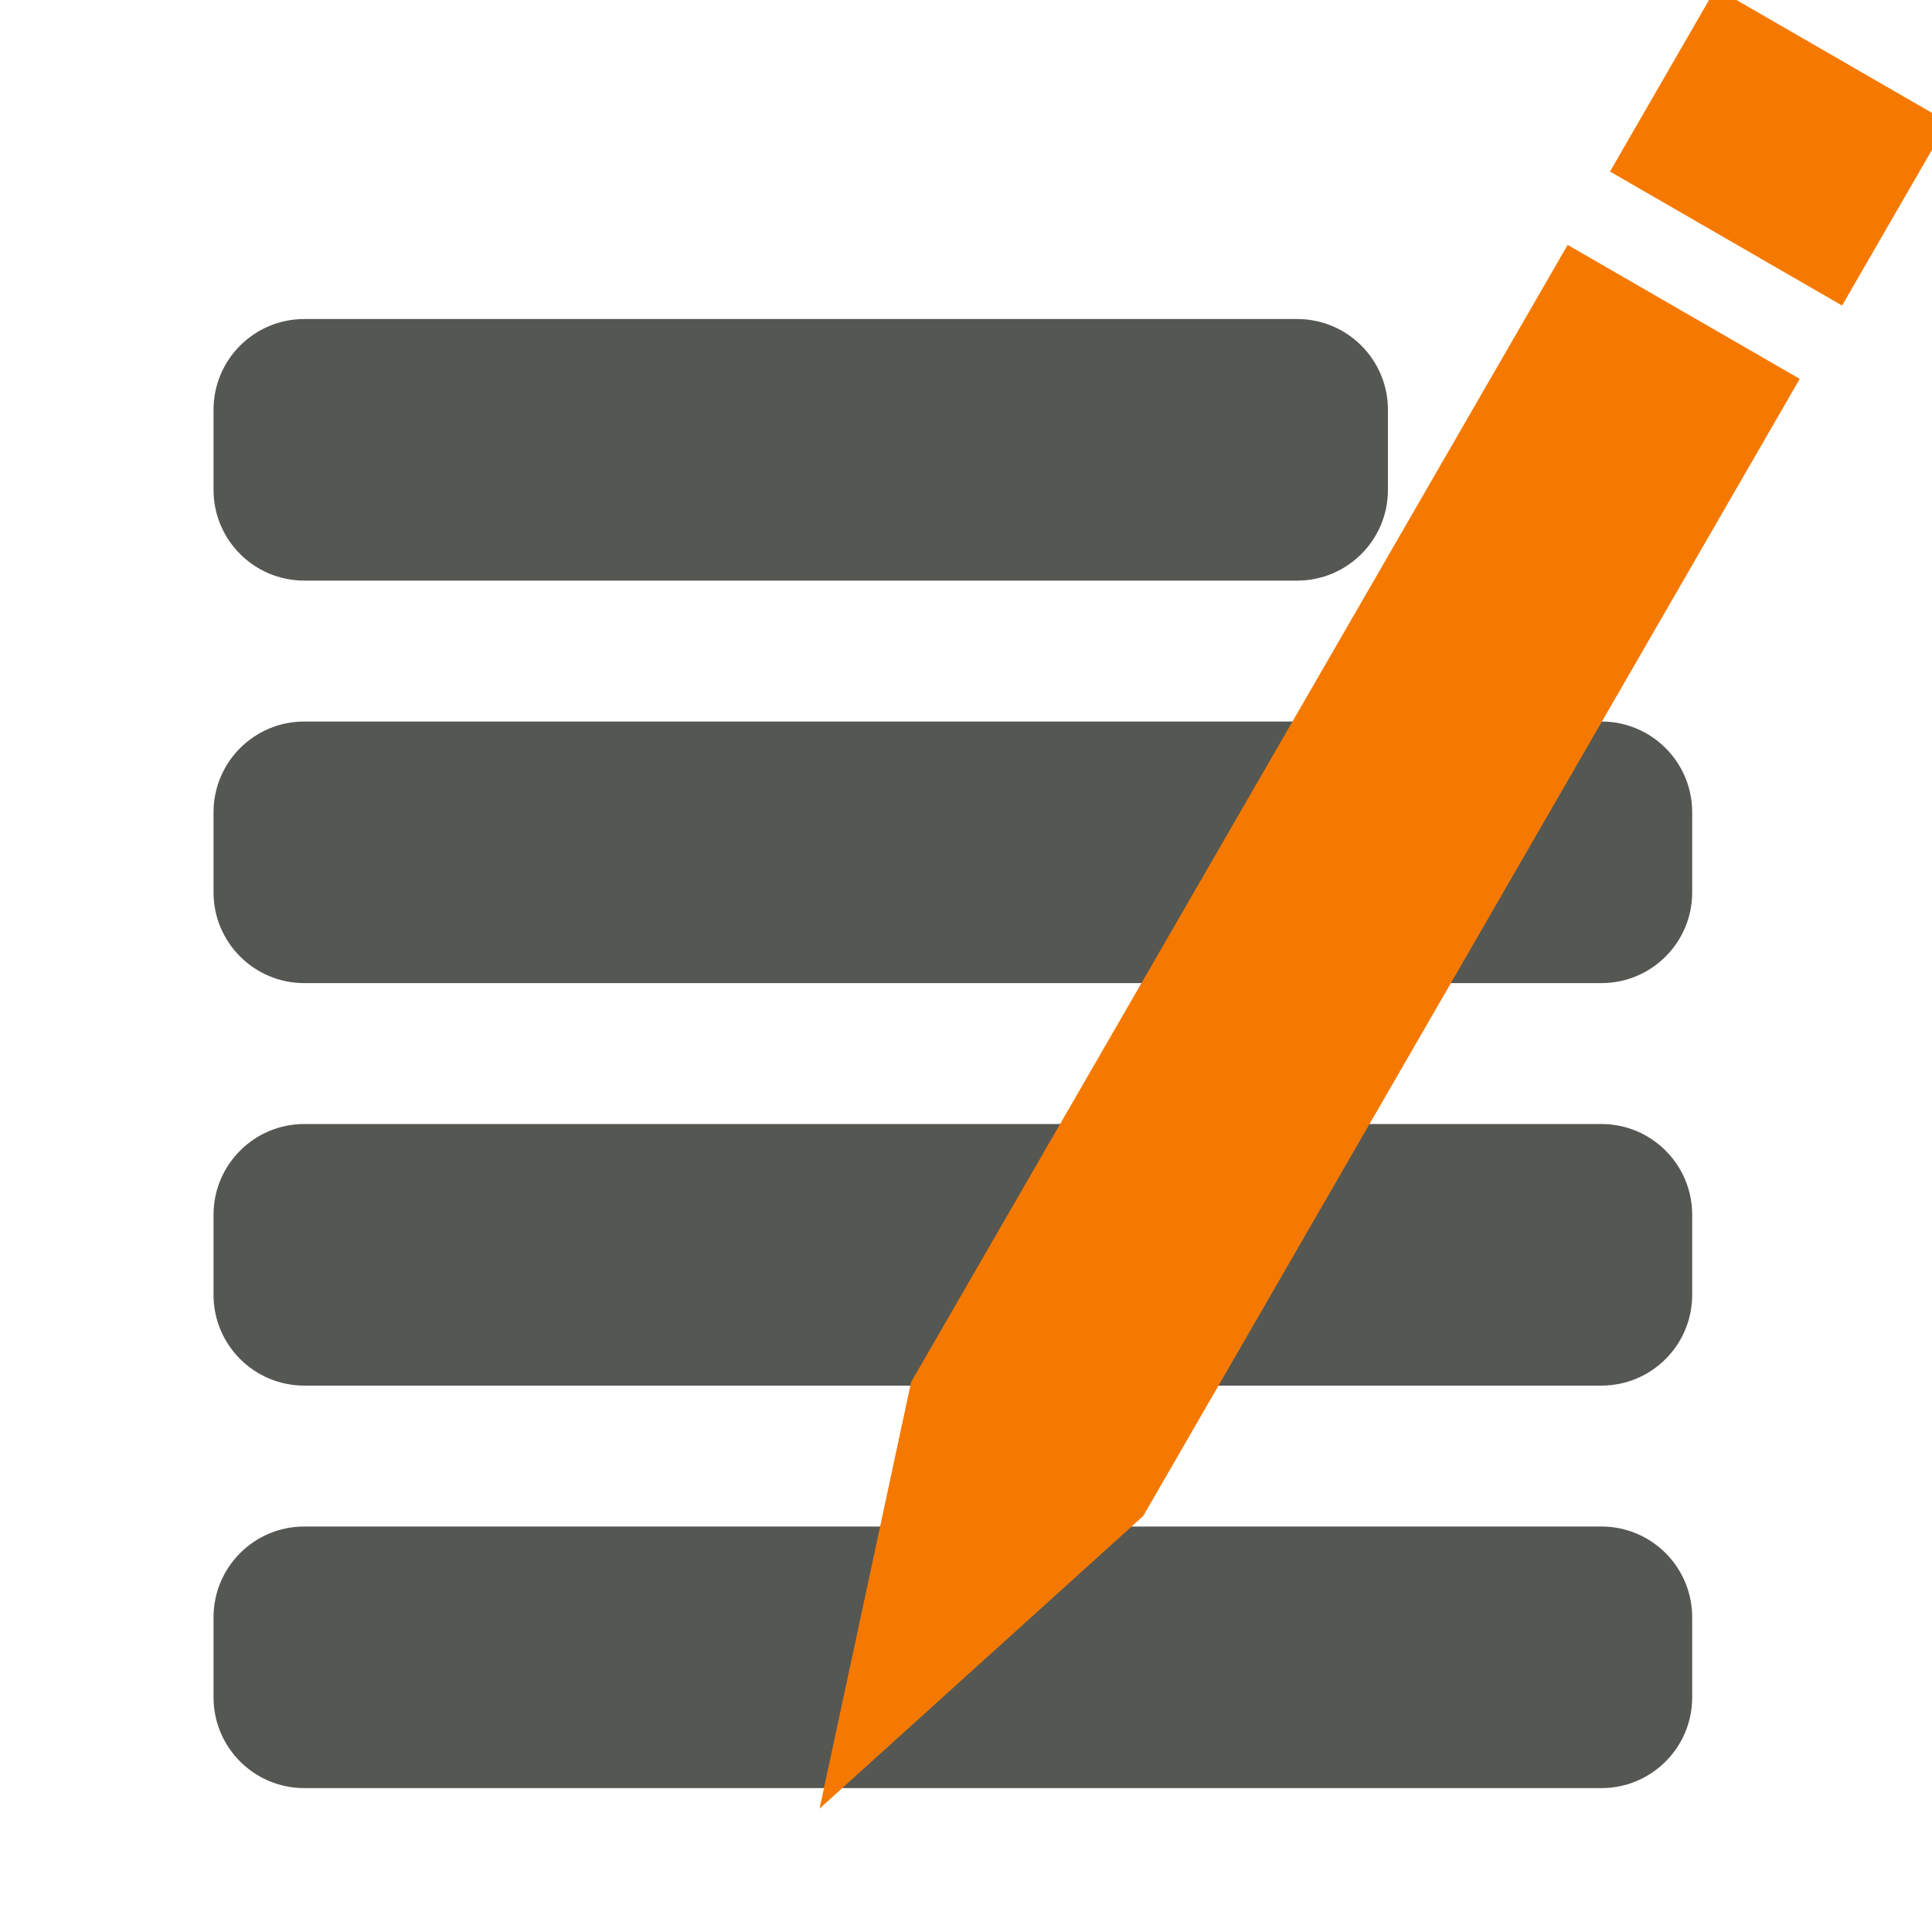
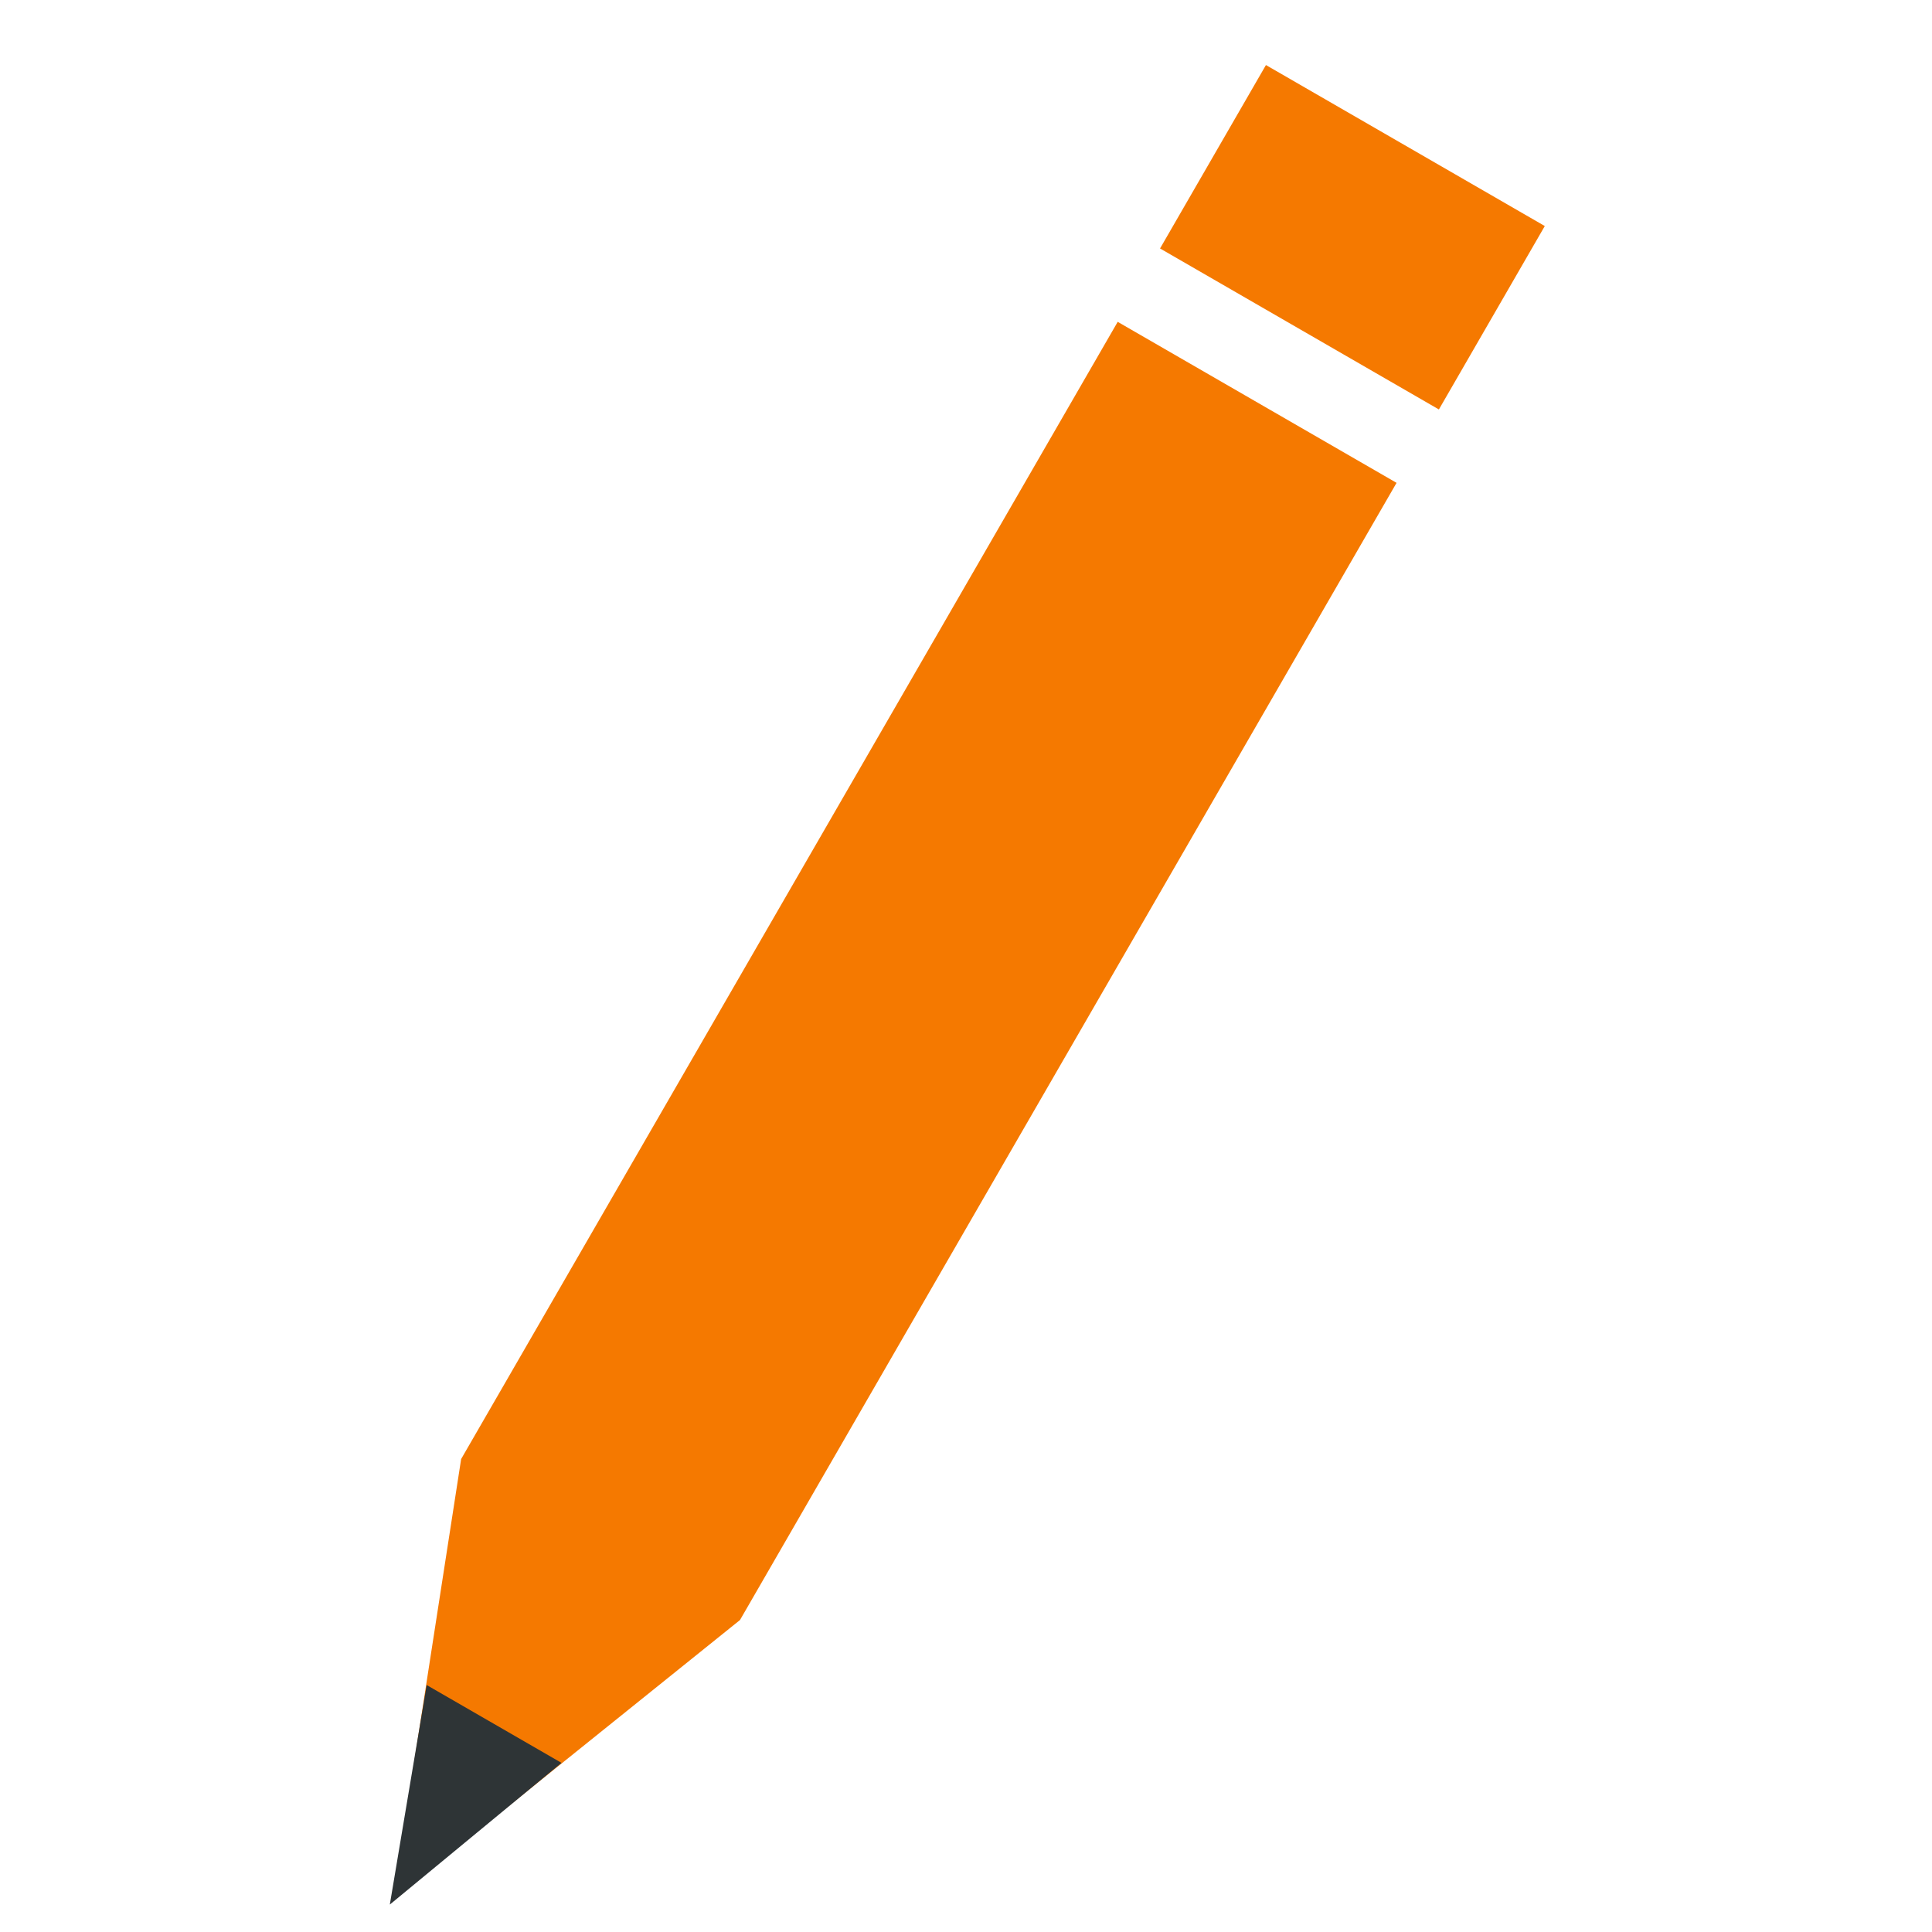
<svg xmlns="http://www.w3.org/2000/svg" version="1" viewBox="0 0 48 48" enable-background="new 0 0 48 48" id="svg12">
  <defs id="defs16">
    </defs>
-   <rect style="display:inline;opacity:1;fill:#555753;fill-opacity:1;fill-rule:nonzero;stroke:none;stroke-width:1.016;stroke-linecap:square;stroke-linejoin:round;stroke-miterlimit:4;stroke-dasharray:none;stroke-dashoffset:0;stroke-opacity:1;paint-order:stroke fill markers" id="rect6013" width="36.737" height="6.499" x="5.305" y="27.926" ry="2.255" />
-   <rect ry="2.255" y="37.926" x="5.305" height="6.499" width="36.737" id="rect6015" style="opacity:1;fill:#555753;fill-opacity:1;fill-rule:nonzero;stroke:none;stroke-width:1.016;stroke-linecap:square;stroke-linejoin:round;stroke-miterlimit:4;stroke-dasharray:none;stroke-dashoffset:0;stroke-opacity:1;paint-order:stroke fill markers" />
-   <rect style="opacity:1;fill:#555753;fill-opacity:1;fill-rule:nonzero;stroke:none;stroke-width:0.905;stroke-linecap:square;stroke-linejoin:round;stroke-miterlimit:4;stroke-dasharray:none;stroke-dashoffset:0;stroke-opacity:1;paint-order:stroke fill markers" id="rect6009" width="29.178" height="6.499" x="5.305" y="7.926" ry="2.255" />
-   <rect ry="2.255" y="17.926" x="5.305" height="6.499" width="36.737" id="rect6011" style="display:inline;opacity:1;fill:#555753;fill-opacity:1;fill-rule:nonzero;stroke:none;stroke-width:1.016;stroke-linecap:square;stroke-linejoin:round;stroke-miterlimit:4;stroke-dasharray:none;stroke-dashoffset:0;stroke-opacity:1;paint-order:stroke fill markers" />
-   <path style="opacity:1;fill:#f57900;fill-opacity:1;fill-rule:nonzero;stroke:none;stroke-width:1.146;stroke-linecap:square;stroke-linejoin:round;stroke-miterlimit:4;stroke-dasharray:none;stroke-dashoffset:0;stroke-opacity:1;paint-order:stroke fill markers" d="M 42.631,-0.295 40,4.262 45.766,7.591 48.397,3.034 Z M 38.948,6.085 22.636,34.338 l -1.137,5.298 -1.137,5.298 4.02,-3.634 4.02,-3.634 16.312,-28.253 z" id="rect4492" />
+   <rect style="display:none;opacity:1;fill:#555753;fill-opacity:1;fill-rule:nonzero;stroke:none;stroke-width:1.016;stroke-linecap:square;stroke-linejoin:round;stroke-miterlimit:4;stroke-dasharray:none;stroke-dashoffset:0;stroke-opacity:1;paint-order:stroke fill markers" id="rect6013" width="36.737" height="6.499" x="5.305" y="27.926" ry="2.255" />
+   <rect ry="2.255" y="37.926" x="5.305" height="6.499" width="36.737" id="rect6015" style="display:none;opacity:1;fill:#555753;fill-opacity:1;fill-rule:nonzero;stroke:none;stroke-width:1.016;stroke-linecap:square;stroke-linejoin:round;stroke-miterlimit:4;stroke-dasharray:none;stroke-dashoffset:0;stroke-opacity:1;paint-order:stroke fill markers" />
+   <rect style="display:none;opacity:1;fill:#555753;fill-opacity:1;fill-rule:nonzero;stroke:none;stroke-width:0.905;stroke-linecap:square;stroke-linejoin:round;stroke-miterlimit:4;stroke-dasharray:none;stroke-dashoffset:0;stroke-opacity:1;paint-order:stroke fill markers" id="rect6009" width="29.178" height="6.499" x="5.305" y="7.926" ry="2.255" />
+   <rect ry="2.255" y="17.926" x="5.305" height="6.499" width="36.737" id="rect6011" style="display:none;opacity:1;fill:#555753;fill-opacity:1;fill-rule:nonzero;stroke:none;stroke-width:1.016;stroke-linecap:square;stroke-linejoin:round;stroke-miterlimit:4;stroke-dasharray:none;stroke-dashoffset:0;stroke-opacity:1;paint-order:stroke fill markers" />
+   <path style="opacity:1;fill:#f57900;fill-opacity:1;fill-rule:nonzero;stroke:none;stroke-width:1.146;stroke-linecap:square;stroke-linejoin:round;stroke-miterlimit:4;stroke-dasharray:none;stroke-dashoffset:0;stroke-opacity:1;paint-order:stroke fill markers" d="m 31.452,1.616 -2.631,4.557 6.928,4 2.631,-4.557 z M 27.769,7.996 11.457,36.249 10.61,41.715 9.764,47.182 14.074,43.715 18.385,40.249 34.697,11.996 Z" id="rect4492" />
+   <path style="opacity:1;fill:#2e3436;fill-opacity:1;fill-rule:nonzero;stroke:none;stroke-width:3.391;stroke-linecap:square;stroke-linejoin:round;stroke-miterlimit:4;stroke-dasharray:none;stroke-dashoffset:0;stroke-opacity:1;paint-order:stroke fill markers" id="path4488" d="m 23.148,50 -1.299,-2.25 -1.299,-2.25 2.598,0 2.598,0 -1.299,2.25 z" transform="matrix(0.6447499,0.3722465,-0.5757113,0.9971612,23.54584,-11.15657)" />
</svg>
